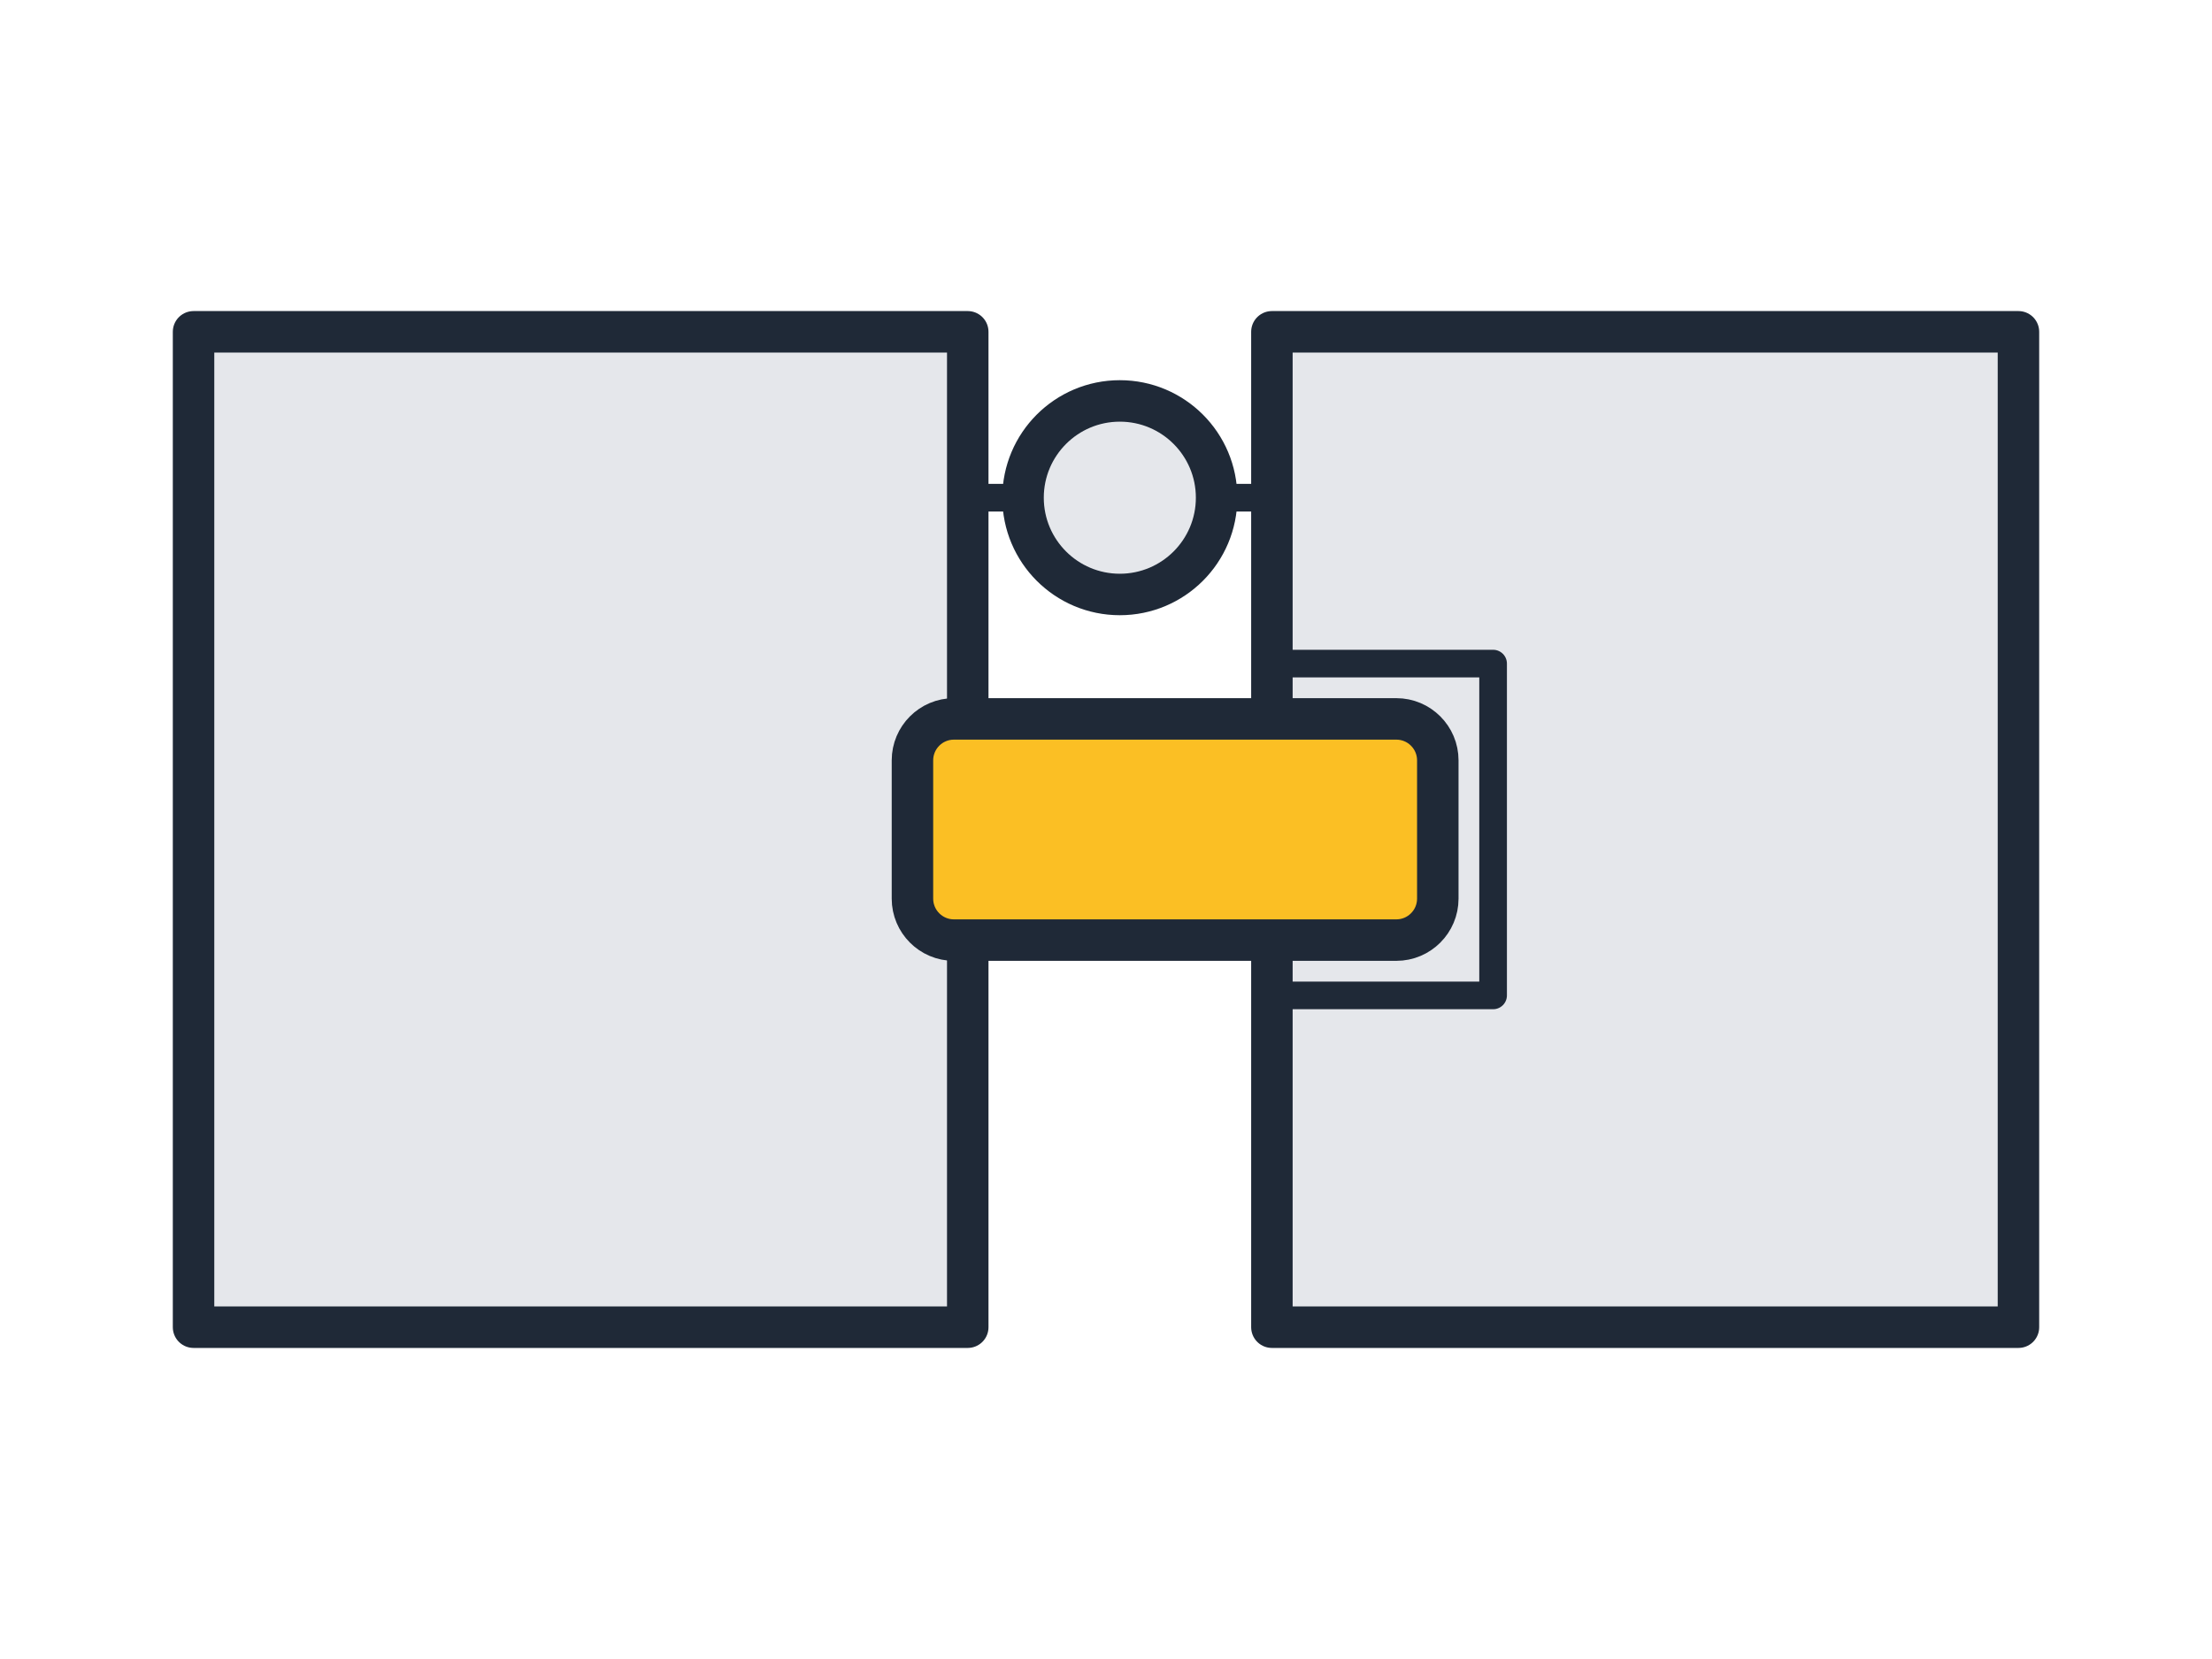
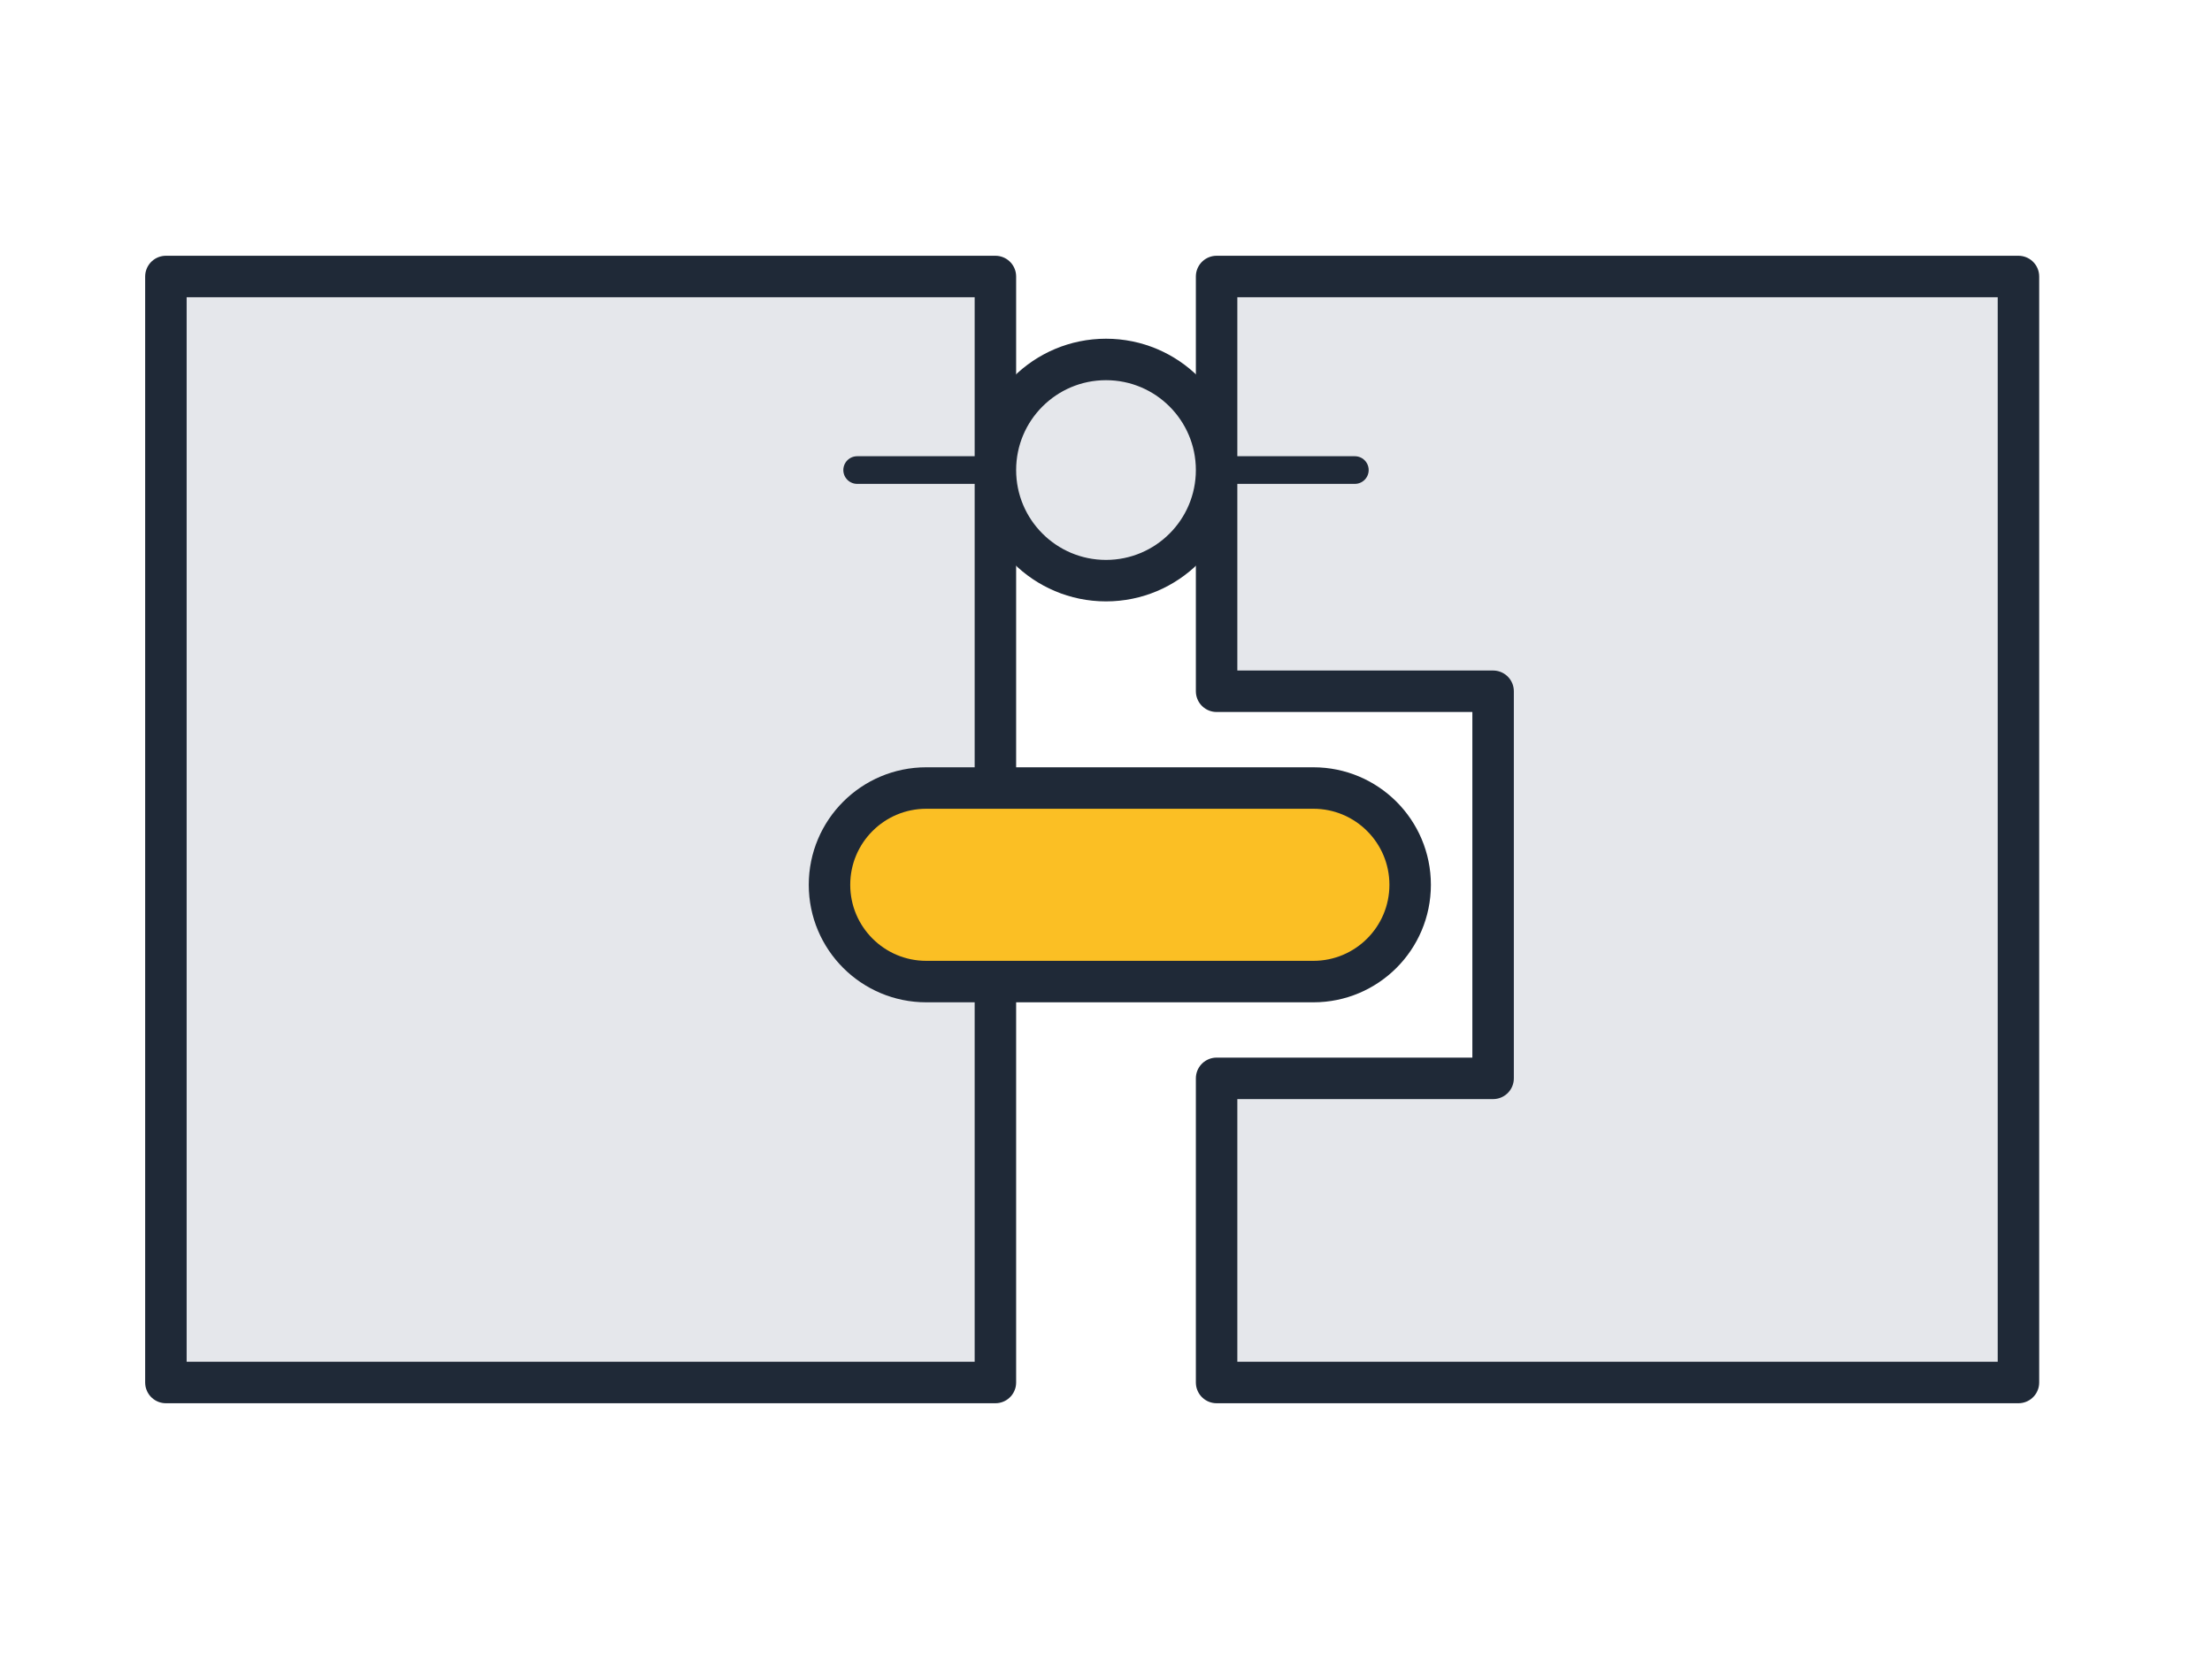
<svg xmlns="http://www.w3.org/2000/svg" viewBox="0 0 160 120" role="img" aria-label="anti-pry pin">
  <g fill="none" stroke="#1f2937" stroke-width="3" stroke-linecap="round" stroke-linejoin="round">
-     <rect x="14" y="24" width="56" height="72" fill="#e5e7eb" />
-     <rect x="92" y="24" width="54" height="72" fill="#e5e7eb" />
-     <path d="M108 48 L92 48 M92 72 L108 72 M108 48 L108 72" stroke-width="2" />
-     <rect x="66" y="52" width="38" height="16" rx="3" fill="#fbbf24" />
-     <path d="M74 36 L70 36 M88 36 L92 36" stroke-width="2" />
-     <circle cx="81" cy="36" r="7" fill="#e5e7eb" />
+     <rect x="12" y="20" width="60" height="80" fill="#e5e7eb" />
+     <path d="M88 20 H146 V100 H88 V78 H108 V50 H88 Z" fill="#e5e7eb" />
+     <path d="M62 34 L72 34 M88 34 L98 34" stroke-width="2" />
+     <rect x="60" y="57" width="42" height="14" rx="7" fill="#fbbf24" />
+     <circle cx="80" cy="34" r="8" fill="#e5e7eb" />
  </g>
</svg>
